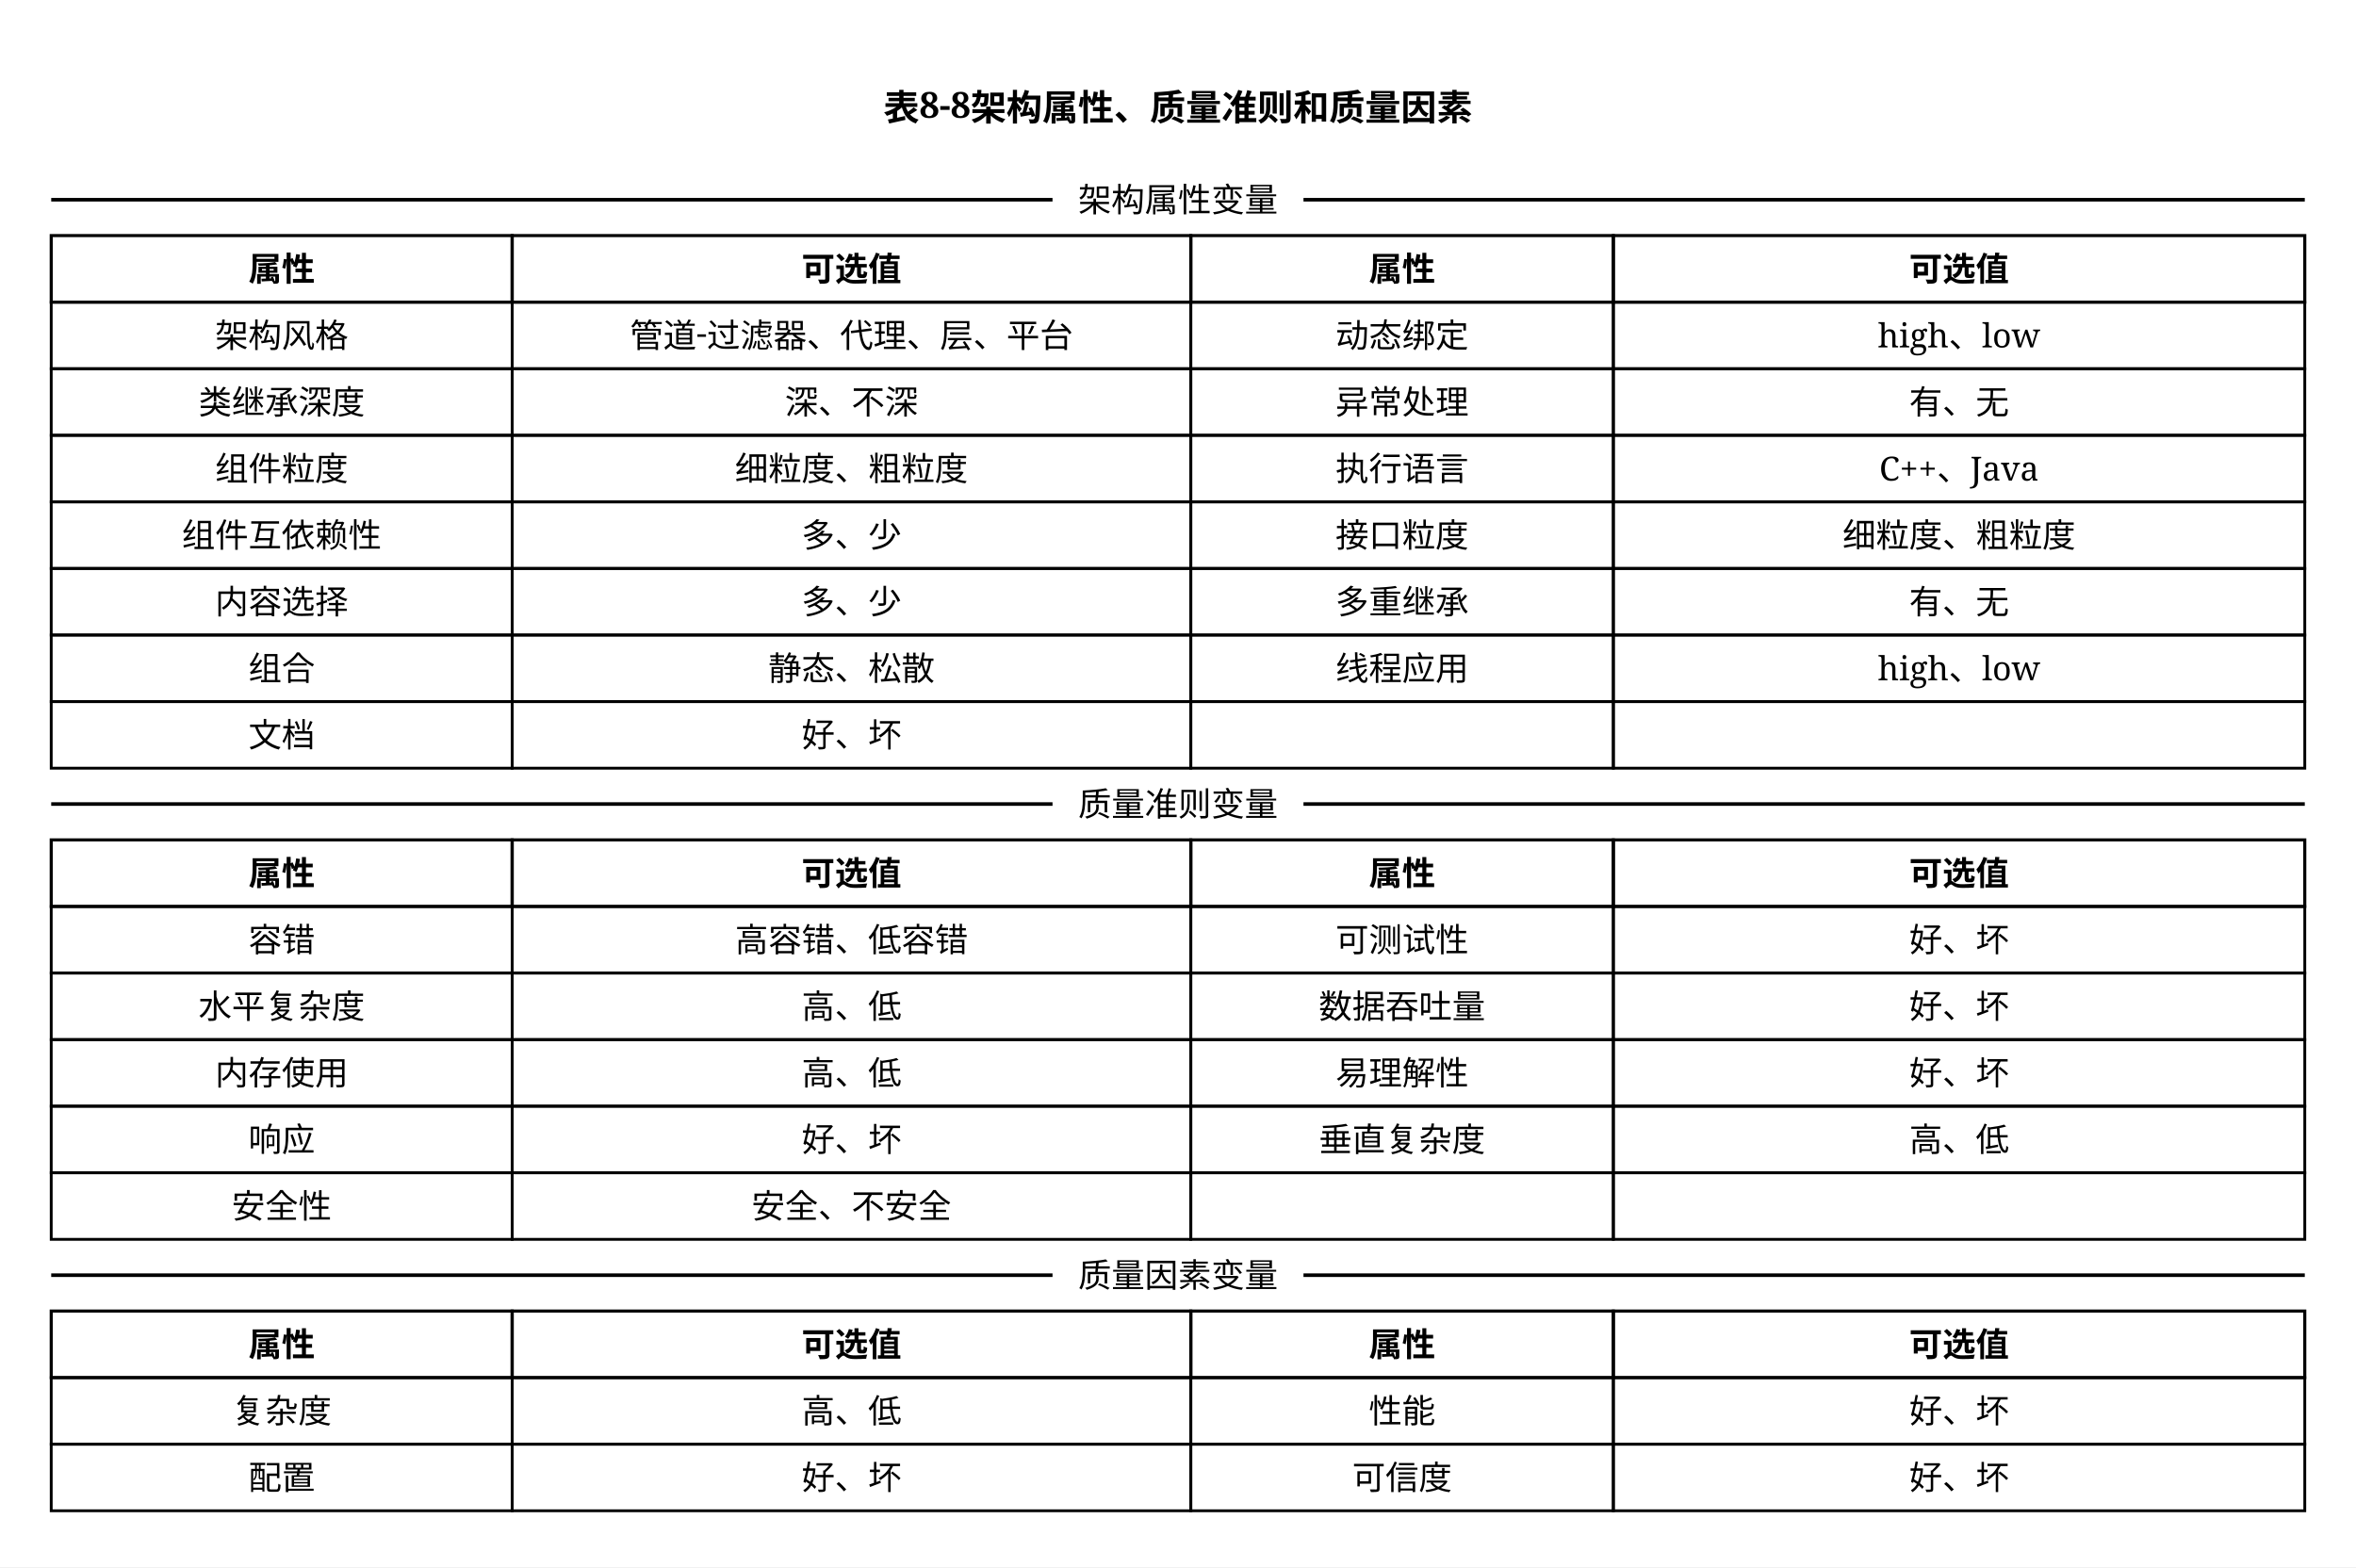
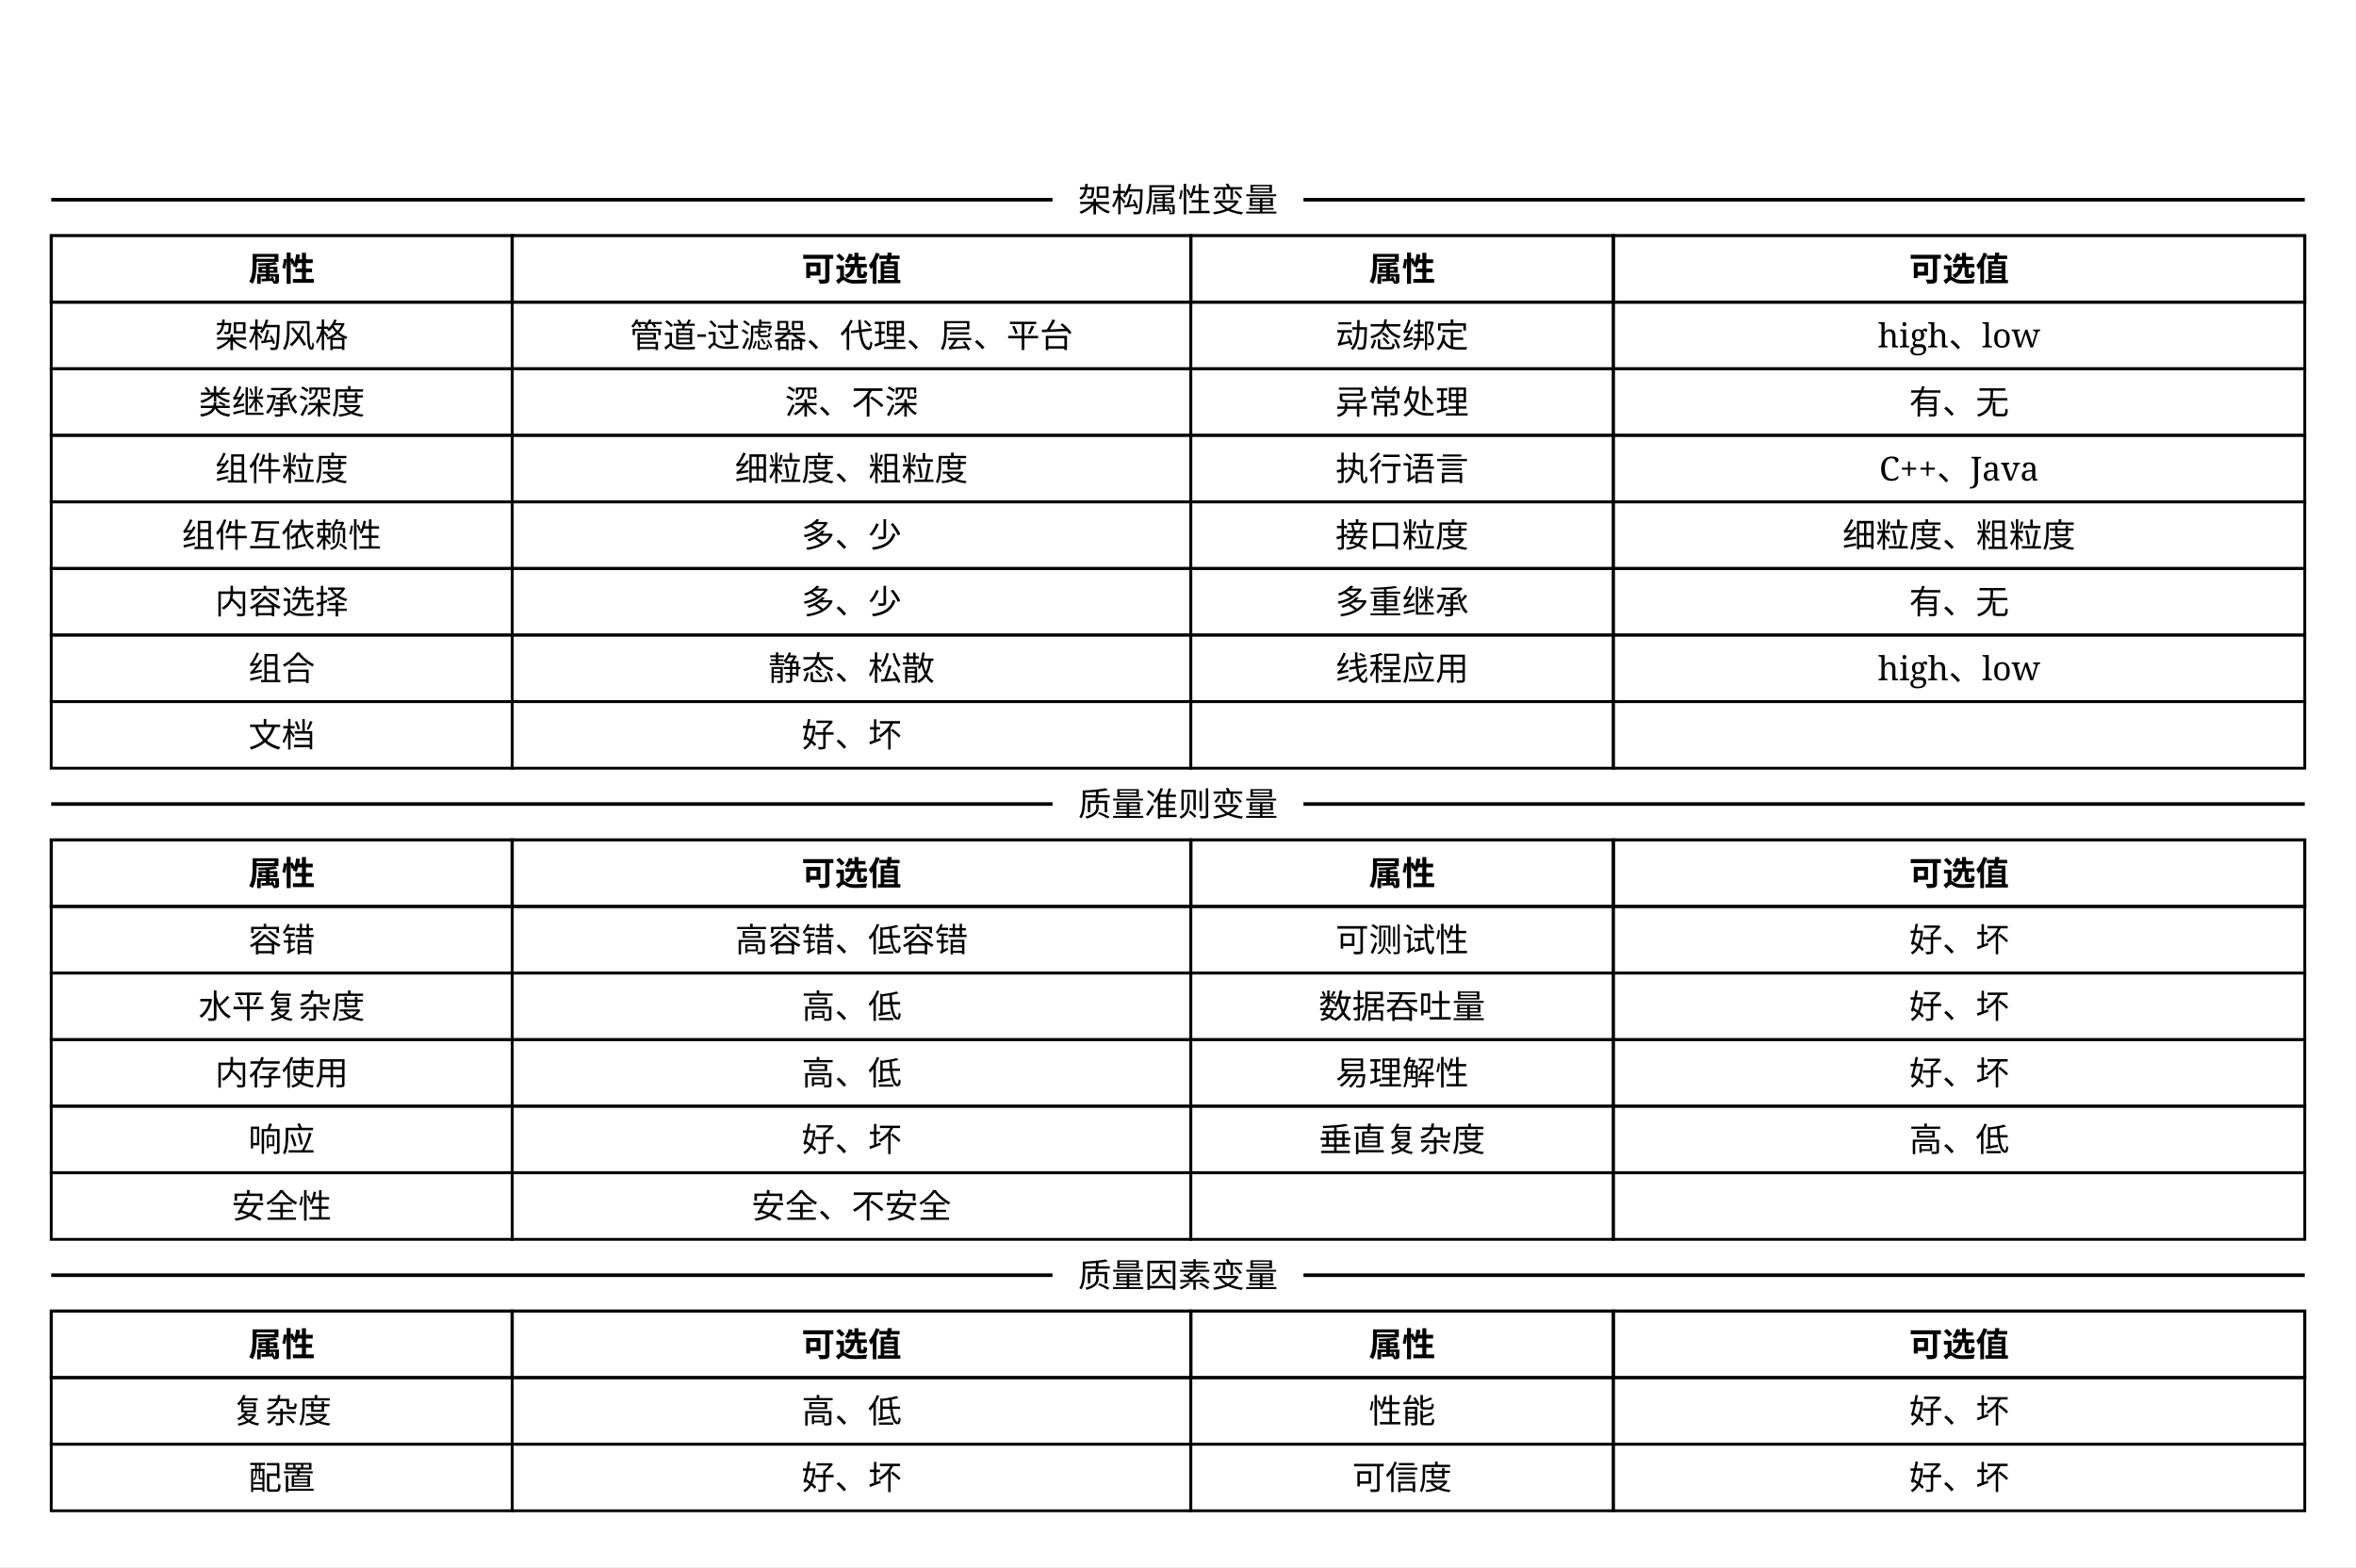
<svg xmlns="http://www.w3.org/2000/svg" width="920" height="612" viewBox="0 0 920 612">
  <rect x="0" y="0" width="920" height="612" fill="#ffffff" />
-   <text x="460.0" y="47" font-family="serif" font-size="14" font-weight="bold" text-anchor="middle" fill="#000">表8-8架构属性、质量准则和质量因素</text>
  <line x1="20" y1="78.0" x2="411.0" y2="78.0" stroke="#000" stroke-width="1.4" />
  <line x1="509.0" y1="78.0" x2="900" y2="78.0" stroke="#000" stroke-width="1.4" />
  <text x="460.0" y="82.68" font-family="serif" font-size="13" text-anchor="middle" fill="#000">架构属性变量</text>
  <g font-family="serif" font-size="13" font-weight="bold" text-anchor="middle">
    <rect x="20" y="92" width="180" height="26" fill="none" stroke="#000" stroke-width="1.2" />
    <text x="110.0" y="109.68">属性</text>
    <rect x="200" y="92" width="265" height="26" fill="none" stroke="#000" stroke-width="1.2" />
    <text x="332.5" y="109.68">可选值</text>
    <rect x="465" y="92" width="165" height="26" fill="none" stroke="#000" stroke-width="1.2" />
    <text x="547.5" y="109.68">属性</text>
    <rect x="630" y="92" width="270" height="26" fill="none" stroke="#000" stroke-width="1.2" />
    <text x="765.0" y="109.68">可选值</text>
  </g>
  <g font-family="serif" font-size="13" text-anchor="middle">
    <rect x="20" y="118" width="180" height="26" fill="none" stroke="#000" stroke-width="1.1" />
    <text x="110.0" y="135.68">架构风格</text>
    <rect x="200" y="118" width="265" height="26" fill="none" stroke="#000" stroke-width="1.1" />
    <text x="332.5" y="135.68">管道-过滤器、代理、层、平台</text>
    <rect x="465" y="118" width="165" height="26" fill="none" stroke="#000" stroke-width="1.1" />
    <text x="547.5" y="135.68">动态绑定</text>
    <rect x="630" y="118" width="270" height="26" fill="none" stroke="#000" stroke-width="1.1" />
    <text x="765.0" y="135.68">high、low</text>
  </g>
  <g font-family="serif" font-size="13" text-anchor="middle">
    <rect x="20" y="144" width="180" height="26" fill="none" stroke="#000" stroke-width="1.1" />
    <text x="110.0" y="161.68">类继承深度</text>
    <rect x="200" y="144" width="265" height="26" fill="none" stroke="#000" stroke-width="1.1" />
    <text x="332.5" y="161.68">深、不深</text>
    <rect x="465" y="144" width="165" height="26" fill="none" stroke="#000" stroke-width="1.1" />
    <text x="547.5" y="161.68">异常处理</text>
    <rect x="630" y="144" width="270" height="26" fill="none" stroke="#000" stroke-width="1.1" />
    <text x="765.0" y="161.68">有、无</text>
  </g>
  <g font-family="serif" font-size="13" text-anchor="middle">
    <rect x="20" y="170" width="180" height="26" fill="none" stroke="#000" stroke-width="1.1" />
    <text x="110.0" y="187.68">组件粒度</text>
    <rect x="200" y="170" width="265" height="26" fill="none" stroke="#000" stroke-width="1.1" />
    <text x="332.5" y="187.68">细粒度、粗粒度</text>
    <rect x="465" y="170" width="165" height="26" fill="none" stroke="#000" stroke-width="1.1" />
    <text x="547.5" y="187.68">执行语言</text>
    <rect x="630" y="170" width="270" height="26" fill="none" stroke="#000" stroke-width="1.1" />
    <text x="765.0" y="187.68">C++、Java</text>
  </g>
  <g font-family="serif" font-size="13" text-anchor="middle">
    <rect x="20" y="196" width="180" height="26" fill="none" stroke="#000" stroke-width="1.1" />
    <text x="110.0" y="213.68">组件互依赖性</text>
    <rect x="200" y="196" width="265" height="26" fill="none" stroke="#000" stroke-width="1.1" />
    <text x="332.5" y="213.68">多、少</text>
    <rect x="465" y="196" width="165" height="26" fill="none" stroke="#000" stroke-width="1.1" />
    <text x="547.5" y="213.68">接口粒度</text>
    <rect x="630" y="196" width="270" height="26" fill="none" stroke="#000" stroke-width="1.1" />
    <text x="765.0" y="213.68">细粒度、粗粒度</text>
  </g>
  <g font-family="serif" font-size="13" text-anchor="middle">
    <rect x="20" y="222" width="180" height="26" fill="none" stroke="#000" stroke-width="1.1" />
    <text x="110.0" y="239.68">内容选择</text>
    <rect x="200" y="222" width="265" height="26" fill="none" stroke="#000" stroke-width="1.1" />
    <text x="332.5" y="239.68">多、少</text>
    <rect x="465" y="222" width="165" height="26" fill="none" stroke="#000" stroke-width="1.1" />
    <text x="547.5" y="239.68">多重继承</text>
    <rect x="630" y="222" width="270" height="26" fill="none" stroke="#000" stroke-width="1.1" />
    <text x="765.0" y="239.68">有、无</text>
  </g>
  <g font-family="serif" font-size="13" text-anchor="middle">
    <rect x="20" y="248" width="180" height="26" fill="none" stroke="#000" stroke-width="1.1" />
    <text x="110.0" y="265.68">组合</text>
    <rect x="200" y="248" width="265" height="26" fill="none" stroke="#000" stroke-width="1.1" />
    <text x="332.5" y="265.68">静态、松散</text>
    <rect x="465" y="248" width="165" height="26" fill="none" stroke="#000" stroke-width="1.1" />
    <text x="547.5" y="265.68">线程应用</text>
    <rect x="630" y="248" width="270" height="26" fill="none" stroke="#000" stroke-width="1.1" />
    <text x="765.0" y="265.68">high、low</text>
  </g>
  <g font-family="serif" font-size="13" text-anchor="middle">
    <rect x="20" y="274" width="180" height="26" fill="none" stroke="#000" stroke-width="1.1" />
    <text x="110.0" y="291.68">文档</text>
    <rect x="200" y="274" width="265" height="26" fill="none" stroke="#000" stroke-width="1.1" />
    <text x="332.5" y="291.68">好、坏</text>
    <rect x="465" y="274" width="165" height="26" fill="none" stroke="#000" stroke-width="1.1" />
    <rect x="630" y="274" width="270" height="26" fill="none" stroke="#000" stroke-width="1.1" />
  </g>
  <line x1="20" y1="314.0" x2="411.0" y2="314.0" stroke="#000" stroke-width="1.4" />
  <line x1="509.0" y1="314.0" x2="900" y2="314.0" stroke="#000" stroke-width="1.4" />
  <text x="460.0" y="318.68" font-family="serif" font-size="13" text-anchor="middle" fill="#000">质量准则变量</text>
  <g font-family="serif" font-size="13" font-weight="bold" text-anchor="middle">
    <rect x="20" y="328" width="180" height="26" fill="none" stroke="#000" stroke-width="1.2" />
    <text x="110.0" y="345.68">属性</text>
    <rect x="200" y="328" width="265" height="26" fill="none" stroke="#000" stroke-width="1.2" />
    <text x="332.5" y="345.68">可选值</text>
    <rect x="465" y="328" width="165" height="26" fill="none" stroke="#000" stroke-width="1.2" />
    <text x="547.5" y="345.68">属性</text>
    <rect x="630" y="328" width="270" height="26" fill="none" stroke="#000" stroke-width="1.2" />
    <text x="765.0" y="345.68">可选值</text>
  </g>
  <g font-family="serif" font-size="13" text-anchor="middle">
    <rect x="20" y="354" width="180" height="26" fill="none" stroke="#000" stroke-width="1.1" />
    <text x="110.0" y="371.68">容错</text>
    <rect x="200" y="354" width="265" height="26" fill="none" stroke="#000" stroke-width="1.1" />
    <text x="332.5" y="371.68">高容错、低容错</text>
    <rect x="465" y="354" width="165" height="26" fill="none" stroke="#000" stroke-width="1.1" />
    <text x="547.5" y="371.68">可测试性</text>
    <rect x="630" y="354" width="270" height="26" fill="none" stroke="#000" stroke-width="1.1" />
    <text x="765.0" y="371.68">好、坏</text>
  </g>
  <g font-family="serif" font-size="13" text-anchor="middle">
    <rect x="20" y="380" width="180" height="26" fill="none" stroke="#000" stroke-width="1.1" />
    <text x="110.0" y="397.68">水平复杂度</text>
    <rect x="200" y="380" width="265" height="26" fill="none" stroke="#000" stroke-width="1.1" />
    <text x="332.5" y="397.68">高、低</text>
    <rect x="465" y="380" width="165" height="26" fill="none" stroke="#000" stroke-width="1.1" />
    <text x="547.5" y="397.68">数据吞吐量</text>
    <rect x="630" y="380" width="270" height="26" fill="none" stroke="#000" stroke-width="1.1" />
    <text x="765.0" y="397.68">好、坏</text>
  </g>
  <g font-family="serif" font-size="13" text-anchor="middle">
    <rect x="20" y="406" width="180" height="26" fill="none" stroke="#000" stroke-width="1.1" />
    <text x="110.0" y="423.68">内存使用</text>
    <rect x="200" y="406" width="265" height="26" fill="none" stroke="#000" stroke-width="1.1" />
    <text x="332.5" y="423.68">高、低</text>
    <rect x="465" y="406" width="165" height="26" fill="none" stroke="#000" stroke-width="1.1" />
    <text x="547.5" y="423.68">易理解性</text>
    <rect x="630" y="406" width="270" height="26" fill="none" stroke="#000" stroke-width="1.1" />
    <text x="765.0" y="423.68">好、坏</text>
  </g>
  <g font-family="serif" font-size="13" text-anchor="middle">
    <rect x="20" y="432" width="180" height="26" fill="none" stroke="#000" stroke-width="1.1" />
    <text x="110.0" y="449.68">响应</text>
    <rect x="200" y="432" width="265" height="26" fill="none" stroke="#000" stroke-width="1.1" />
    <text x="332.5" y="449.68">好、坏</text>
    <rect x="465" y="432" width="165" height="26" fill="none" stroke="#000" stroke-width="1.1" />
    <text x="547.5" y="449.68">垂直复杂度</text>
    <rect x="630" y="432" width="270" height="26" fill="none" stroke="#000" stroke-width="1.1" />
    <text x="765.0" y="449.68">高、低</text>
  </g>
  <g font-family="serif" font-size="13" text-anchor="middle">
    <rect x="20" y="458" width="180" height="26" fill="none" stroke="#000" stroke-width="1.1" />
    <text x="110.0" y="475.68">安全性</text>
    <rect x="200" y="458" width="265" height="26" fill="none" stroke="#000" stroke-width="1.1" />
    <text x="332.5" y="475.68">安全、不安全</text>
    <rect x="465" y="458" width="165" height="26" fill="none" stroke="#000" stroke-width="1.1" />
    <rect x="630" y="458" width="270" height="26" fill="none" stroke="#000" stroke-width="1.1" />
  </g>
  <line x1="20" y1="498.0" x2="411.0" y2="498.0" stroke="#000" stroke-width="1.4" />
  <line x1="509.0" y1="498.0" x2="900" y2="498.0" stroke="#000" stroke-width="1.4" />
  <text x="460.0" y="502.68" font-family="serif" font-size="13" text-anchor="middle" fill="#000">质量因素变量</text>
  <g font-family="serif" font-size="13" font-weight="bold" text-anchor="middle">
    <rect x="20" y="512" width="180" height="26" fill="none" stroke="#000" stroke-width="1.2" />
    <text x="110.0" y="529.68">属性</text>
    <rect x="200" y="512" width="265" height="26" fill="none" stroke="#000" stroke-width="1.2" />
    <text x="332.5" y="529.68">可选值</text>
    <rect x="465" y="512" width="165" height="26" fill="none" stroke="#000" stroke-width="1.2" />
    <text x="547.5" y="529.68">属性</text>
    <rect x="630" y="512" width="270" height="26" fill="none" stroke="#000" stroke-width="1.2" />
    <text x="765.0" y="529.68">可选值</text>
  </g>
  <g font-family="serif" font-size="13" text-anchor="middle">
    <rect x="20" y="538" width="180" height="26" fill="none" stroke="#000" stroke-width="1.1" />
    <text x="110.0" y="555.68">复杂度</text>
    <rect x="200" y="538" width="265" height="26" fill="none" stroke="#000" stroke-width="1.1" />
    <text x="332.5" y="555.68">高、低</text>
    <rect x="465" y="538" width="165" height="26" fill="none" stroke="#000" stroke-width="1.1" />
    <text x="547.5" y="555.68">性能</text>
    <rect x="630" y="538" width="270" height="26" fill="none" stroke="#000" stroke-width="1.1" />
    <text x="765.0" y="555.68">好、坏</text>
  </g>
  <g font-family="serif" font-size="13" text-anchor="middle">
    <rect x="20" y="564" width="180" height="26" fill="none" stroke="#000" stroke-width="1.1" />
    <text x="110.0" y="581.68">配置</text>
    <rect x="200" y="564" width="265" height="26" fill="none" stroke="#000" stroke-width="1.1" />
    <text x="332.5" y="581.68">好、坏</text>
    <rect x="465" y="564" width="165" height="26" fill="none" stroke="#000" stroke-width="1.1" />
    <text x="547.5" y="581.68">可信度</text>
    <rect x="630" y="564" width="270" height="26" fill="none" stroke="#000" stroke-width="1.1" />
    <text x="765.0" y="581.68">好、坏</text>
  </g>
</svg>
